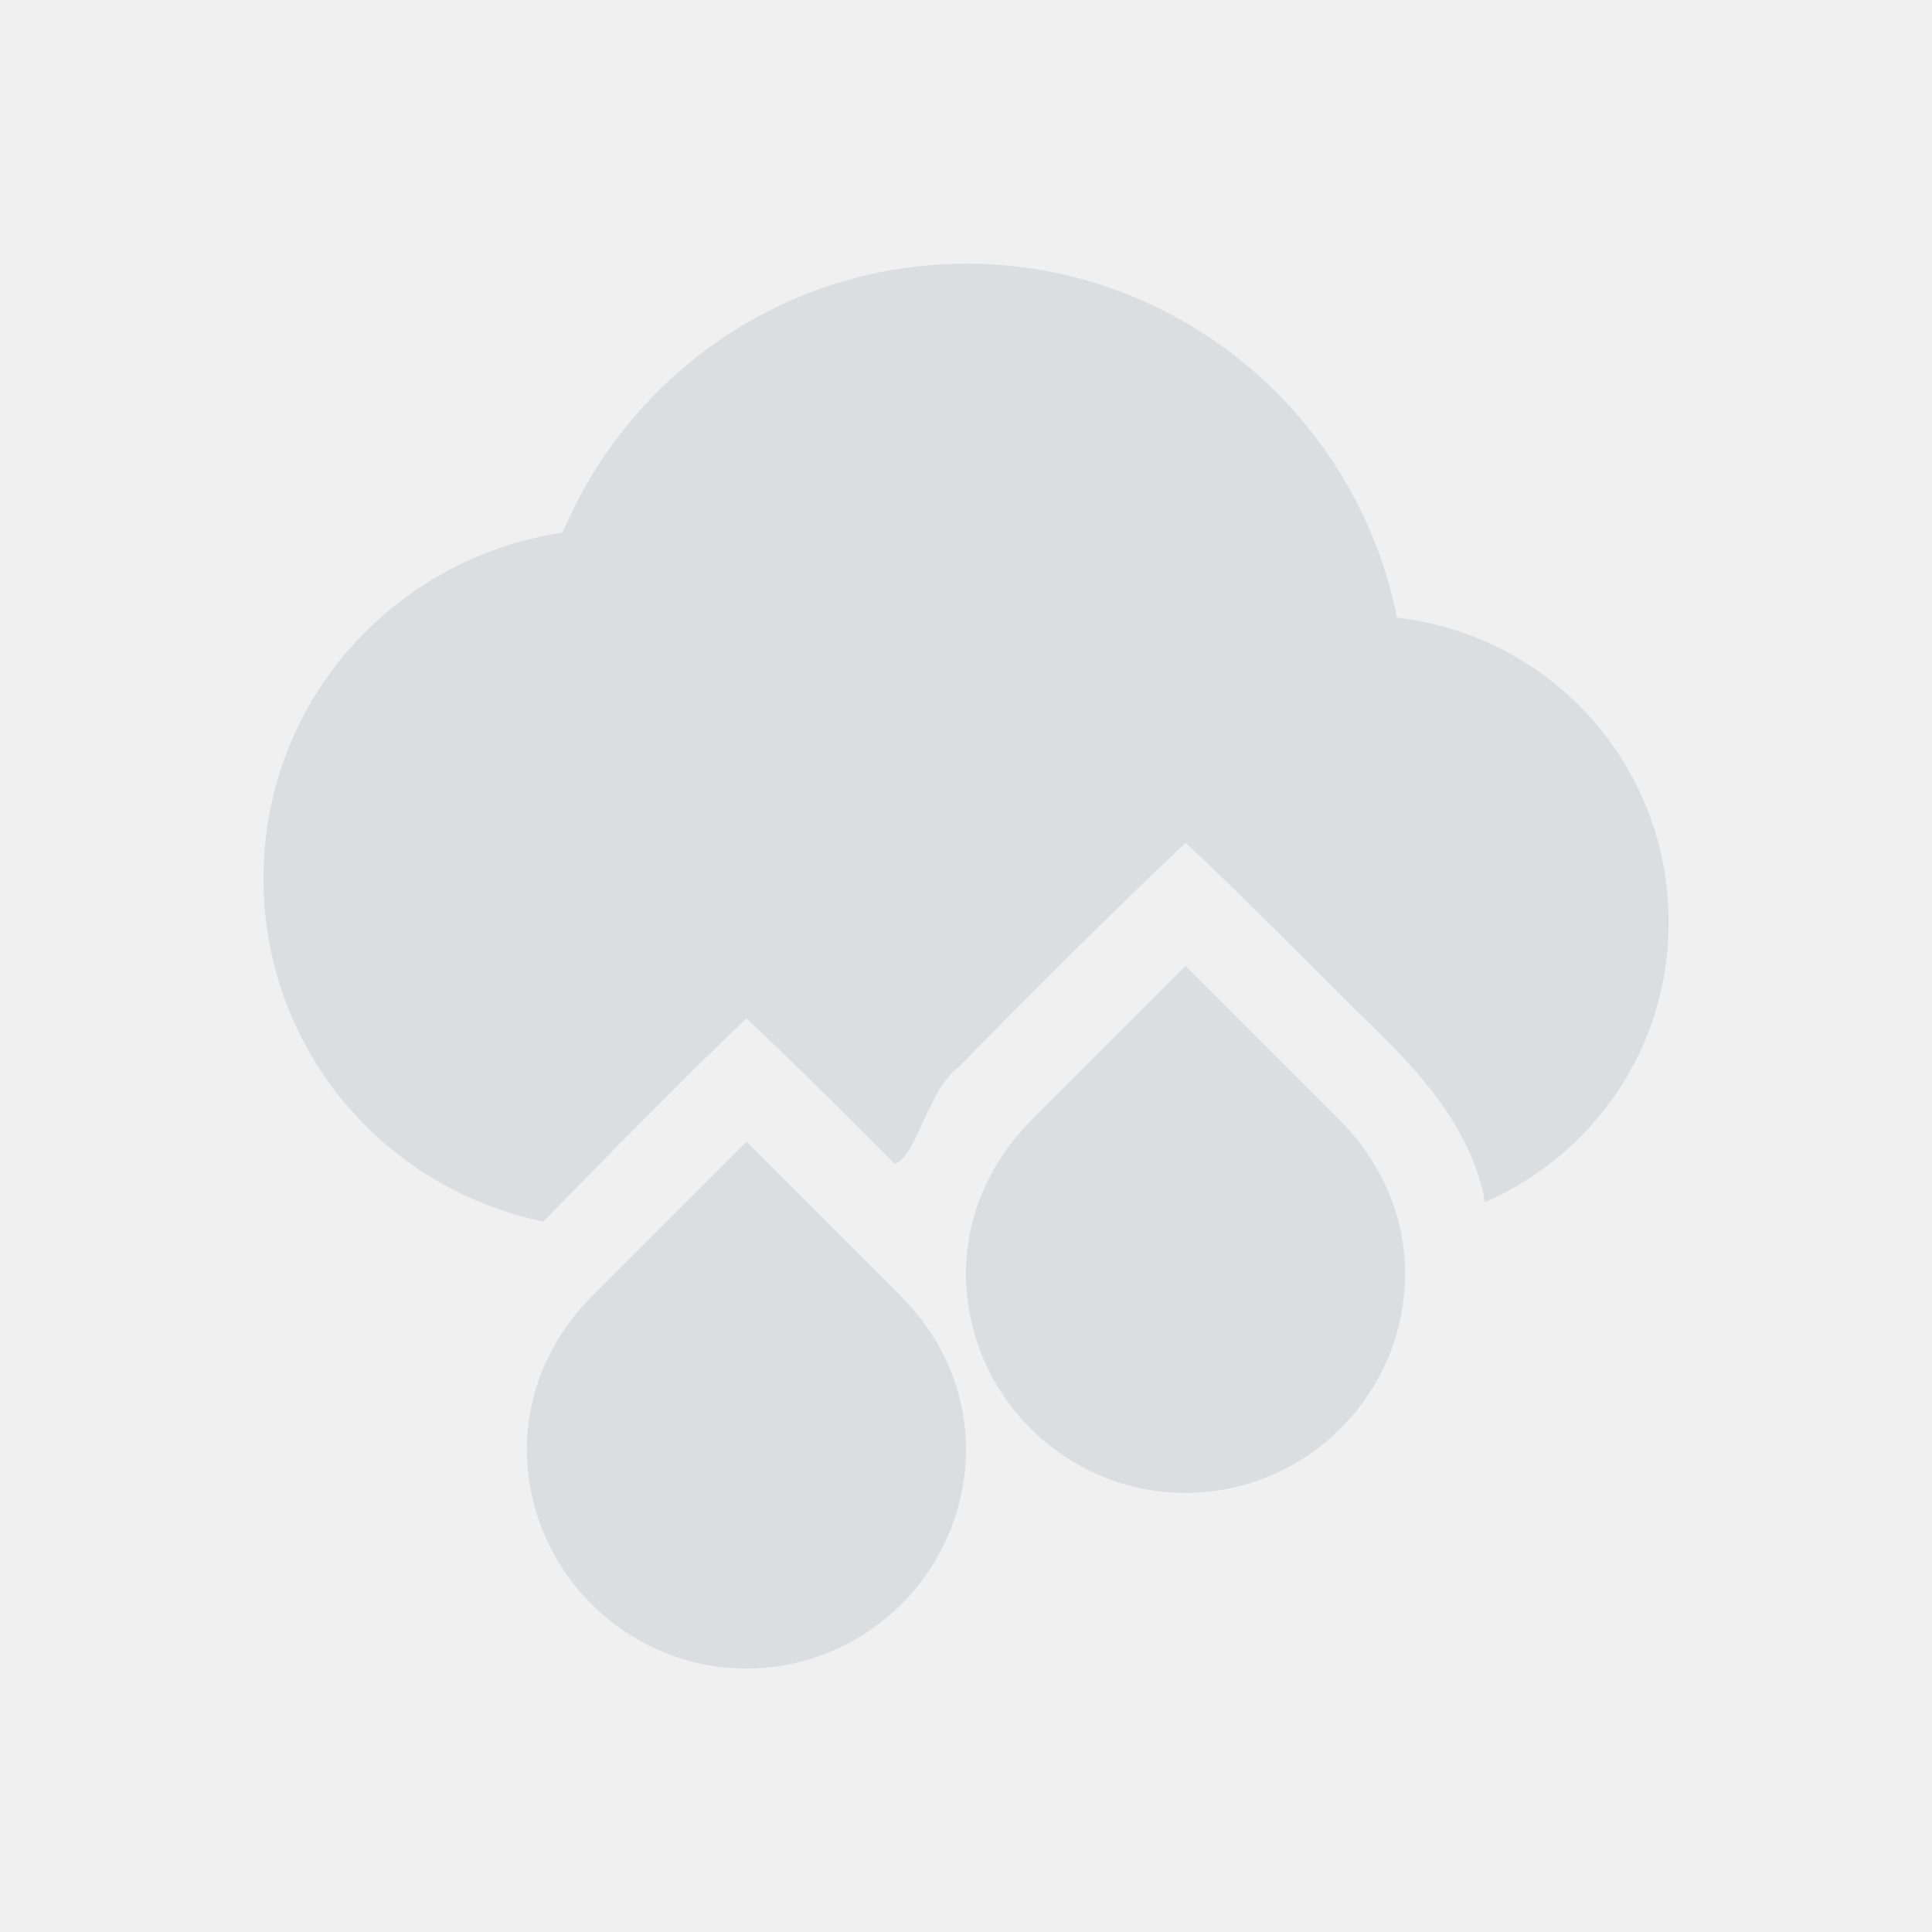
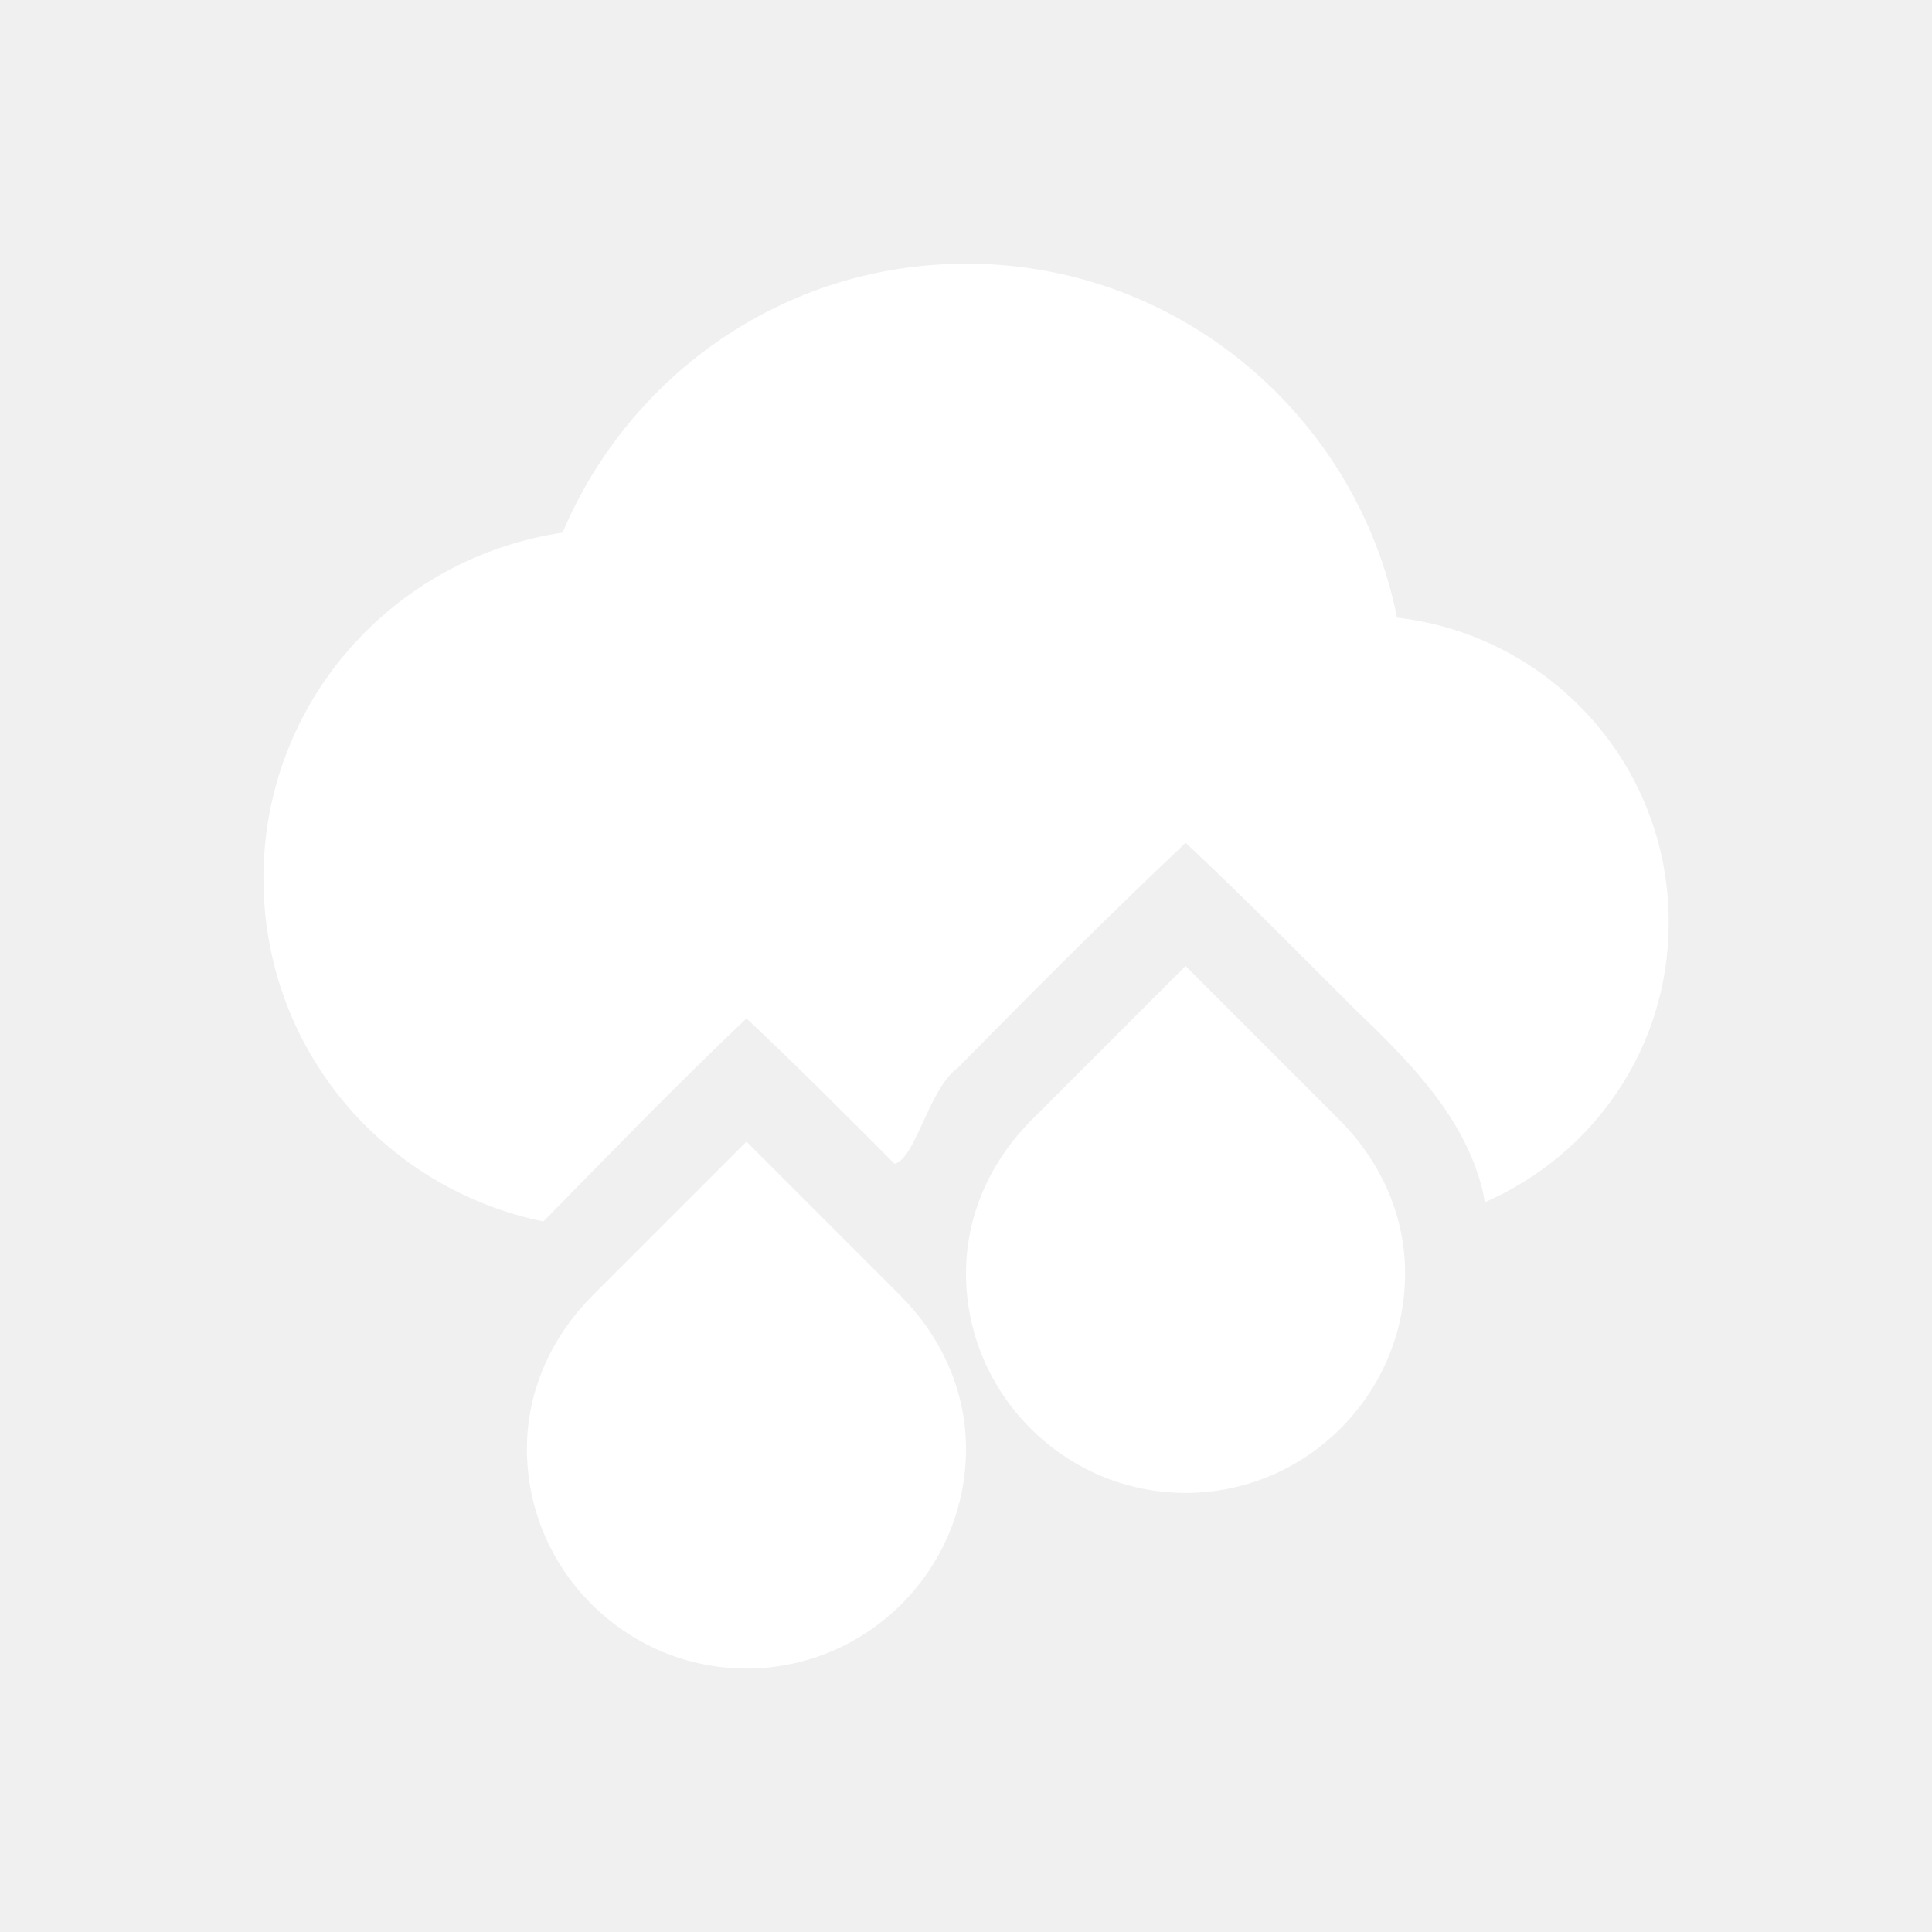
<svg xmlns="http://www.w3.org/2000/svg" xmlns:ns1="http://www.openswatchbook.org/uri/2009/osb" height="22" id="svg6530" version="1.1" viewBox="0 0 22 22" width="22">
  <defs id="defs6532">
    <linearGradient id="linearGradient5606" ns1:paint="solid">
      <stop id="stop5608" offset="0" style="stop-color:#000000;stop-opacity:1;" />
    </linearGradient>
  </defs>
  <g id="layer1" style="display:inline" transform="translate(-33.00001,-705.2899)">
    <rect height="22" id="rect6161" style="color:#bebebe;display:inline;overflow:visible;visibility:visible;fill:none;stroke:none;stroke-width:1.781;marker:none;enable-background:new" width="22" x="33" y="705.29" />
-     <path d="m 44,708.293 c -2.071,0 -3.835,1.268 -4.594,3.062 -1.928,0.287 -3.406,1.93 -3.406,3.938 0,1.933 1.365,3.533 3.188,3.906 0.764,-0.779 1.521,-1.561 2.312,-2.312 0.573,0.538 1.133,1.099 1.688,1.656 0.243,-0.069 0.383,-0.846 0.719,-1.094 0.854,-0.868 1.709,-1.725 2.594,-2.562 0.666,0.624 1.291,1.261 1.938,1.906 0.598,0.571 1.228,1.204 1.438,2.031 0.016,0.051 0.018,0.105 0.031,0.156 1.235,-0.54 2.094,-1.753 2.094,-3.188 0,-1.797 -1.351,-3.269 -3.094,-3.469 -0.455,-2.293 -2.479,-4.031 -4.906,-4.031 z m 2.5,9.438 c -0.085,0.083 -0.165,0.167 -0.25,0.25 -0.397,0.416 -0.899,0.784 -1.125,1.312 l 2.781,0 c -0.026,-0.061 -0.057,-0.129 -0.094,-0.188 -0.373,-0.513 -0.879,-0.913 -1.312,-1.375 z" id="path5970" style="fill:#dbdee0;fill-opacity:1;stroke:none" />
-     <path class="link" d="m 46.5,716.29 -0.344,0.344 -1.406,1.406 c -0.453,0.453 -0.75,1.063 -0.75,1.75 0,1.375 1.125,2.5 2.5,2.5 1.375,0 2.5,-1.125 2.5,-2.5 0,-0.687 -0.297,-1.297 -0.75,-1.75 l -1.406,-1.406 z m -5,2 -0.344,0.344 -1.406,1.406 c -0.453,0.453 -0.75,1.063 -0.75,1.75 0,1.375 1.125,2.5 2.5,2.5 1.375,0 2.5,-1.125 2.5,-2.5 0,-0.687 -0.297,-1.297 -0.75,-1.75 l -1.406,-1.406 z" id="path7625" style="color:#000000;font-style:normal;font-variant:normal;font-weight:normal;font-stretch:normal;line-height:normal;font-family:Sans;-inkscape-font-specification:Sans;text-indent:0;text-align:start;text-decoration:none;text-decoration-line:none;letter-spacing:normal;word-spacing:normal;text-transform:none;direction:ltr;block-progression:tb;writing-mode:lr-tb;baseline-shift:baseline;text-anchor:start;display:inline;overflow:visible;visibility:visible;fill:#dbdee0;fill-opacity:1;stroke:none;stroke-width:1px;marker:none;enable-background:accumulate" />
+     <path d="m 44,708.293 c -2.071,0 -3.835,1.268 -4.594,3.062 -1.928,0.287 -3.406,1.93 -3.406,3.938 0,1.933 1.365,3.533 3.188,3.906 0.764,-0.779 1.521,-1.561 2.312,-2.312 0.573,0.538 1.133,1.099 1.688,1.656 0.243,-0.069 0.383,-0.846 0.719,-1.094 0.854,-0.868 1.709,-1.725 2.594,-2.562 0.666,0.624 1.291,1.261 1.938,1.906 0.598,0.571 1.228,1.204 1.438,2.031 0.016,0.051 0.018,0.105 0.031,0.156 1.235,-0.54 2.094,-1.753 2.094,-3.188 0,-1.797 -1.351,-3.269 -3.094,-3.469 -0.455,-2.293 -2.479,-4.031 -4.906,-4.031 z m 2.5,9.438 c -0.085,0.083 -0.165,0.167 -0.25,0.25 -0.397,0.416 -0.899,0.784 -1.125,1.312 l 2.781,0 c -0.026,-0.061 -0.057,-0.129 -0.094,-0.188 -0.373,-0.513 -0.879,-0.913 -1.312,-1.375 z" id="path5970" style="fill:#ffffff;fill-opacity:1;stroke:none" />
+     <path class="link" d="m 46.5,716.29 -0.344,0.344 -1.406,1.406 c -0.453,0.453 -0.75,1.063 -0.75,1.75 0,1.375 1.125,2.5 2.5,2.5 1.375,0 2.5,-1.125 2.5,-2.5 0,-0.687 -0.297,-1.297 -0.75,-1.75 l -1.406,-1.406 z m -5,2 -0.344,0.344 -1.406,1.406 c -0.453,0.453 -0.75,1.063 -0.75,1.75 0,1.375 1.125,2.5 2.5,2.5 1.375,0 2.5,-1.125 2.5,-2.5 0,-0.687 -0.297,-1.297 -0.75,-1.75 l -1.406,-1.406 z" id="path7625" style="color:#000000;font-style:normal;font-variant:normal;font-weight:normal;font-stretch:normal;line-height:normal;font-family:Sans;-inkscape-font-specification:Sans;text-indent:0;text-align:start;text-decoration:none;text-decoration-line:none;letter-spacing:normal;word-spacing:normal;text-transform:none;direction:ltr;block-progression:tb;writing-mode:lr-tb;baseline-shift:baseline;text-anchor:start;display:inline;overflow:visible;visibility:visible;fill:#ffffff;fill-opacity:1;stroke:none;stroke-width:1px;marker:none;enable-background:accumulate" />
  </g>
  <g id="layer2" transform="translate(-33.00001,-252.9278)" />
</svg>
